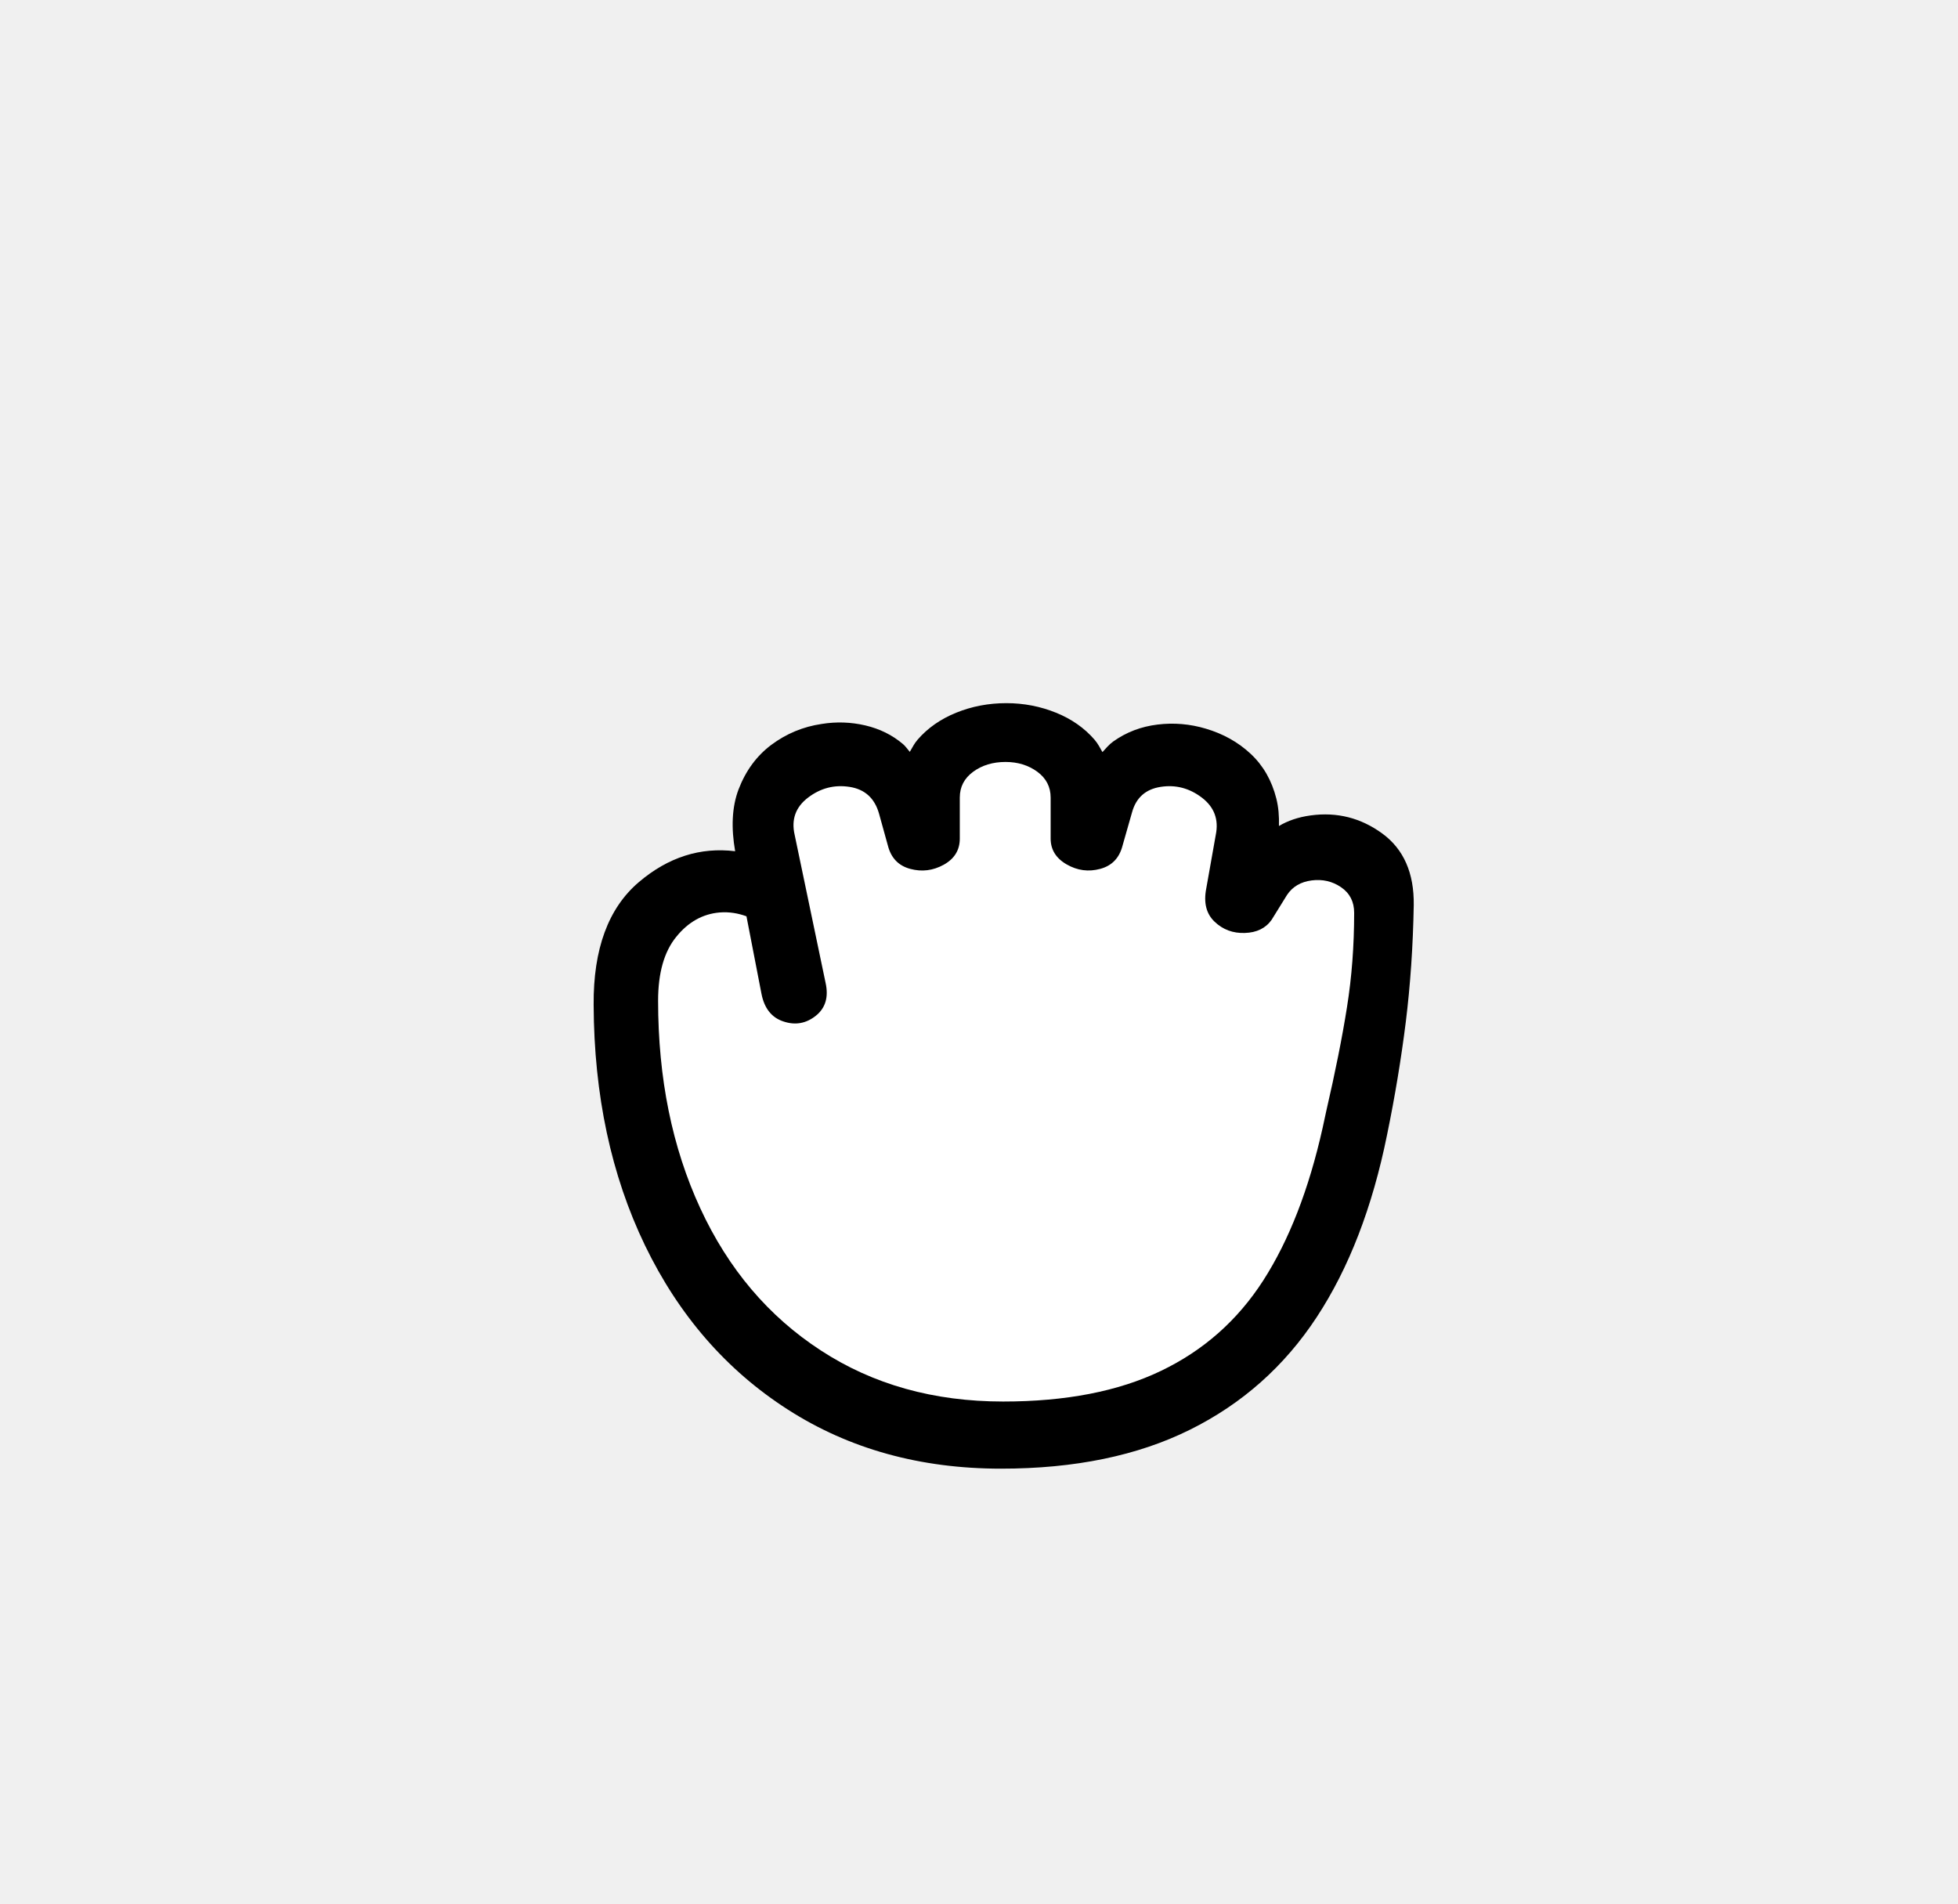
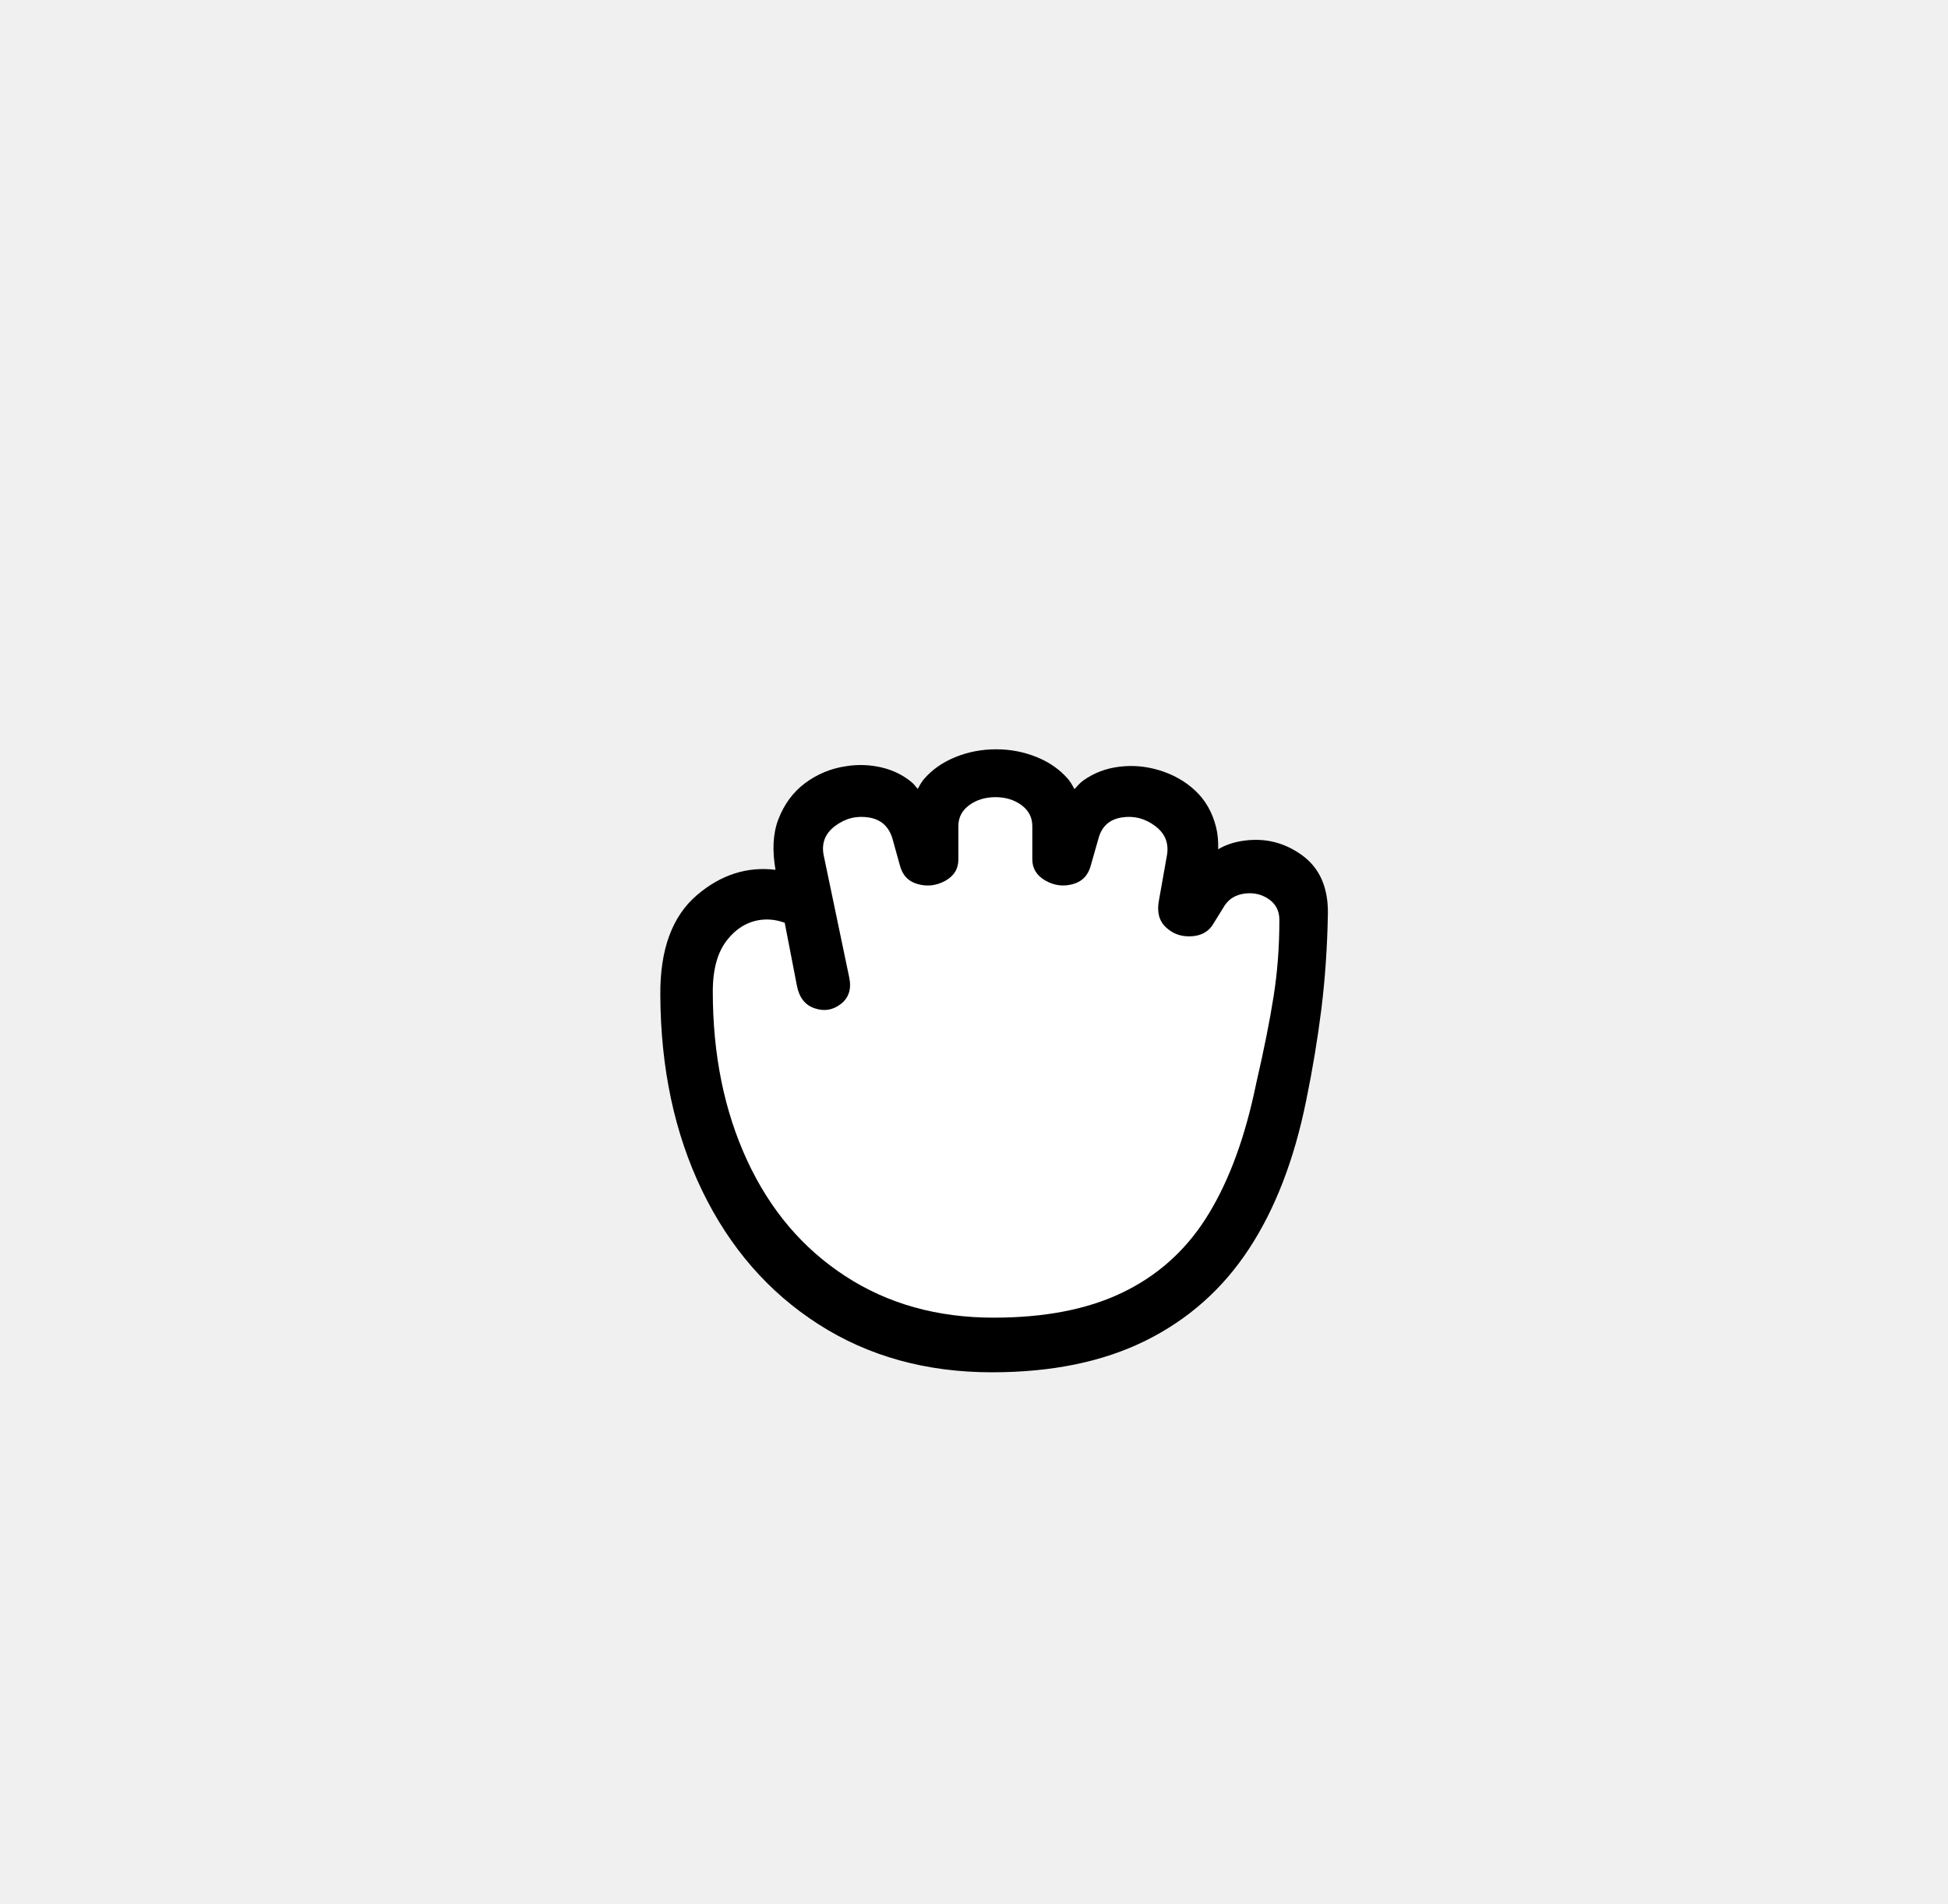
- <svg xmlns="http://www.w3.org/2000/svg" width="36" height="35" viewBox="0 0 36 35" fill="none">
-   <g transform="translate(2.042791 4.055814) scale(0.84)">
+ <svg xmlns="http://www.w3.org/2000/svg" width="44" height="43" viewBox="0 0 44 43" fill="none">
+   <g transform="translate(6.042791 8.055814) scale(0.84)">
    <g transform="translate(-257.9788 -103.1262) scale(1.331057)" clip-path="url(#clip_r2c4)">
      <path fill-rule="evenodd" clip-rule="evenodd" d="M24.501 21.86L32.884 30.261C33.937 31.317 33.19 33.119 31.699 33.119L30.475 33.119L31.691 36.007C31.904 36.513 31.907 37.073 31.7 37.582C31.492 38.092 31.098 38.49 30.59 38.703C30.334 38.81 30.066 38.864 29.792 38.864C28.961 38.864 28.216 38.369 27.894 37.603L26.616 34.565L25.784 35.303C24.703 36.259 23 35.492 23 34.048V22.481C23 21.697 23.947 21.305 24.501 21.86Z" fill="white" style="fill:white;fill-opacity:1;" />
      <path fill-rule="evenodd" clip-rule="evenodd" d="M24 23.129C24 22.998 24.159 22.932 24.25 23.025L32.158 30.95C32.59 31.382 32.283 32.119 31.674 32.119L28.97 32.118L30.769 36.394C30.996 36.934 30.742 37.555 30.203 37.781C29.662 38.008 29.042 37.755 28.816 37.216L26.998 32.892L25.139 34.539C24.723 34.907 24.081 34.651 24.006 34.127L24 34.026V23.129Z" fill="black" style="fill:black;fill-opacity:1;" />
      <g>
        <path d="M81.046 15.544C81.819 15.64 82.586 15.89 83.304 16.304C86.174 17.961 87.157 21.63 85.5 24.5C83.843 21.63 80.174 20.647 77.304 22.304C76.587 22.718 75.989 23.256 75.519 23.877C75.744 20.221 77.933 17.095 81.046 15.544Z" fill="url(#paint0_linear_1_317)" />
        <path d="M75.519 23.877C75.989 23.256 76.588 22.718 77.304 22.304C80.174 20.647 83.843 21.63 85.5 24.5C82.186 24.5 79.5 27.186 79.5 30.5C79.5 31.328 79.668 32.116 79.971 32.834C77.276 31.042 75.5 27.978 75.5 24.5C75.5 24.291 75.506 24.083 75.519 23.877Z" fill="url(#paint1_linear_1_317)" />
        <path d="M79.971 32.834C79.668 32.116 79.5 31.328 79.5 30.5C79.5 27.186 82.186 24.5 85.5 24.5C83.843 27.37 84.826 31.039 87.696 32.696C88.414 33.11 89.181 33.36 89.954 33.456C88.613 34.124 87.1 34.5 85.5 34.5C83.456 34.5 81.555 33.886 79.971 32.834Z" fill="url(#paint2_linear_1_317)" />
        <path d="M89.954 33.456C89.181 33.36 88.414 33.11 87.696 32.696C84.826 31.039 83.843 27.37 85.5 24.5C87.157 27.37 90.826 28.353 93.696 26.696C94.413 26.282 95.011 25.744 95.481 25.123C95.256 28.779 93.067 31.905 89.954 33.456Z" fill="url(#paint3_linear_1_317)" />
        <path d="M95.481 25.123C95.011 25.744 94.412 26.282 93.696 26.696C90.826 28.353 87.157 27.37 85.5 24.5C88.814 24.5 91.5 21.814 91.5 18.5C91.5 17.672 91.332 16.884 91.029 16.166C93.724 17.958 95.5 21.021 95.5 24.5C95.5 24.709 95.494 24.917 95.481 25.123Z" fill="url(#paint4_linear_1_317)" />
        <path d="M91.029 16.166C91.332 16.884 91.5 17.672 91.5 18.5C91.5 21.814 88.814 24.5 85.5 24.5C87.157 21.63 86.174 17.961 83.304 16.304C82.586 15.89 81.819 15.64 81.046 15.544C82.387 14.876 83.9 14.5 85.5 14.5C87.544 14.5 89.445 15.114 91.029 16.166Z" fill="url(#paint5_linear_1_317)" />
      </g>
      <path fill-rule="evenodd" clip-rule="evenodd" d="M150.315 15.505C150.315 16.249 149.759 16.889 149.023 16.994C148.431 17.079 147.984 17.596 147.984 18.196V28.426C147.984 29.027 148.43 29.544 149.021 29.629C149.756 29.733 150.312 30.374 150.312 31.118C150.309 31.561 150.118 31.974 149.787 32.257C149.458 32.54 149.021 32.668 148.59 32.604C147.807 32.492 147.078 32.161 146.481 31.659C145.883 32.161 145.154 32.492 144.367 32.605C143.94 32.668 143.504 32.541 143.173 32.257C142.842 31.97 142.653 31.558 142.65 31.125C142.65 30.374 143.206 29.733 143.942 29.628C144.536 29.543 144.984 29.026 144.984 28.426V18.196C144.984 17.596 144.537 17.079 143.944 16.994C143.209 16.889 142.654 16.249 142.654 15.505C142.655 15.065 142.846 14.651 143.177 14.366C143.447 14.133 143.796 14.002 144.158 14.002H144.239L144.39 14.021C145.164 14.132 145.889 14.462 146.484 14.964C147.083 14.462 147.812 14.13 148.598 14.018C149.013 13.951 149.455 14.077 149.792 14.366C150.123 14.653 150.312 15.065 150.315 15.498V15.502V15.505Z" fill="white" style="fill:white;fill-opacity:1;" />
      <path fill-rule="evenodd" clip-rule="evenodd" d="M144.087 16.003C145.169 16.158 145.985 17.101 145.985 18.195V28.425C145.985 29.519 145.167 30.462 144.083 30.617C143.836 30.652 143.65 30.867 143.65 31.117C143.651 31.263 143.714 31.401 143.824 31.497C143.935 31.591 144.08 31.635 144.226 31.614C145.148 31.482 145.978 30.943 146.481 30.16C146.985 30.943 147.814 31.482 148.737 31.614C148.879 31.635 149.027 31.591 149.137 31.496C149.248 31.401 149.311 31.263 149.312 31.117C149.312 30.867 149.126 30.652 148.879 30.617C147.799 30.462 146.985 29.52 146.985 28.425V18.195C146.985 17.101 147.801 16.158 148.883 16.003C149.13 15.968 149.316 15.753 149.316 15.503C149.315 15.358 149.251 15.219 149.141 15.123C149.03 15.029 148.885 14.983 148.74 15.006C147.818 15.139 146.988 15.677 146.484 16.46C145.98 15.677 145.151 15.139 144.229 15.006C144.206 15.003 144.182 15.001 144.158 15.001C144.038 15.001 143.921 15.044 143.829 15.123C143.718 15.219 143.655 15.357 143.654 15.504C143.654 15.753 143.84 15.968 144.087 16.003Z" fill="black" style="fill:black;fill-opacity:1;" />
      <path fill-rule="evenodd" clip-rule="evenodd" d="M207.5 17C208.328 17 209 17.672 209 18.5V23H213.5C214.279 23 214.92 23.595 214.993 24.356L215 24.5C215 25.328 214.328 26 213.5 26H209V30.5C209 31.279 208.405 31.92 207.644 31.993L207.5 32C206.672 32 206 31.328 206 30.5V26H201.5C200.721 26 200.08 25.405 200.007 24.644L200 24.5C200 23.672 200.672 23 201.5 23H206V18.5C206 17.721 206.595 17.08 207.356 17.007L207.5 17Z" fill="white" style="fill:white;fill-opacity:1;" />
      <path fill-rule="evenodd" clip-rule="evenodd" d="M207.5 18C207.776 18 208 18.224 208 18.5V24H213.5C213.745 24 213.95 24.177 213.992 24.41L214 24.5C214 24.776 213.776 25 213.5 25H208V30.5C208 30.745 207.823 30.95 207.59 30.992L207.5 31C207.224 31 207 30.776 207 30.5V25H201.5C201.255 25 201.05 24.823 201.008 24.59L201 24.5C201 24.224 201.224 24 201.5 24H207V18.5C207 18.255 207.177 18.05 207.41 18.008L207.5 18Z" fill="#232020" style="fill:#232020;fill:color(display-p3 0.137 0.126 0.126);fill-opacity:1;" />
      <g clip-path="url(#clip0_1_317)">
        <path fill-rule="evenodd" clip-rule="evenodd" d="M268.501 21.86L276.884 30.261C277.937 31.317 277.19 33.119 275.699 33.119L272.252 33.118L269.784 35.303C268.703 36.259 267 35.492 267 34.048V22.481C267 21.697 267.947 21.305 268.501 21.86Z" fill="white" style="fill:white;fill-opacity:1;" />
        <path fill-rule="evenodd" clip-rule="evenodd" d="M268 23.129V34.026C268 34.616 268.697 34.93 269.139 34.539L271.874 32.118L275.674 32.119C276.284 32.119 276.59 31.382 276.159 30.95L268.251 23.025C268.159 22.932 268 22.998 268 23.129Z" fill="black" style="fill:black;fill-opacity:1;" />
        <path fill-rule="evenodd" clip-rule="evenodd" d="M281.889 50.119H274.11C272.945 50.119 272 49.174 272 48.008V37.23C272 36.064 272.945 35.119 274.11 35.119H281.889C283.055 35.119 284 36.064 284 37.23V48.008C284 49.174 283.055 50.119 281.889 50.119Z" fill="white" style="fill:white;fill-opacity:1;" />
        <path fill-rule="evenodd" clip-rule="evenodd" d="M281.75 49.119H274.25C273.56 49.119 273 48.559 273 47.869V37.369C273 36.679 273.56 36.119 274.25 36.119H281.75C282.44 36.119 283 36.679 283 37.369V47.869C283 48.559 282.44 49.119 281.75 49.119Z" fill="black" style="fill:black;fill-opacity:1;" />
        <path fill-rule="evenodd" clip-rule="evenodd" d="M280.5 39.119H275.5C275.224 39.119 275 38.895 275 38.619C275 38.343 275.224 38.119 275.5 38.119H280.5C280.776 38.119 281 38.343 281 38.619C281 38.895 280.776 39.119 280.5 39.119Z" fill="white" style="fill:white;fill-opacity:1;" />
        <path fill-rule="evenodd" clip-rule="evenodd" d="M280.5 47.119H275.5C275.224 47.119 275 46.895 275 46.619C275 46.343 275.224 46.119 275.5 46.119H280.5C280.776 46.119 281 46.343 281 46.619C281 46.895 280.776 47.119 280.5 47.119Z" fill="white" style="fill:white;fill-opacity:1;" />
        <path fill-rule="evenodd" clip-rule="evenodd" d="M281.061 44.119H274.938C274.42 44.119 274 43.699 274 43.18V42.058C274 41.539 274.42 41.119 274.938 41.119H281.061C281.579 41.119 282 41.539 282 42.058V43.18C282 43.699 281.579 44.119 281.061 44.119Z" fill="white" style="fill:white;fill-opacity:1;" />
        <path fill-rule="evenodd" clip-rule="evenodd" d="M278.5 43.119H275.5C275.224 43.119 275 42.895 275 42.619C275 42.343 275.224 42.119 275.5 42.119H278.5C278.776 42.119 279 42.343 279 42.619C279 42.895 278.776 43.119 278.5 43.119Z" fill="black" style="fill:black;fill-opacity:1;" />
      </g>
      <path fill-rule="evenodd" clip-rule="evenodd" d="M32 91C32 94.866 28.866 98 25 98C21.134 98 18 94.866 18 91C18 87.134 21.134 84 25 84C28.866 84 32 87.134 32 91Z" fill="black" style="fill:black;fill-opacity:1;" />
      <path fill-rule="evenodd" clip-rule="evenodd" d="M30.253 91C30.253 93.901 27.901 96.253 25 96.253C22.098 96.253 19.747 93.901 19.747 91C19.747 88.099 22.098 85.747 25 85.747C27.901 85.747 30.253 88.099 30.253 91Z" fill="white" style="fill:white;fill-opacity:1;" />
      <path fill-rule="evenodd" clip-rule="evenodd" d="M21.5 91C21.5 90.448 21.948 90 22.5 90H27.5C28.052 90 28.5 90.448 28.5 91C28.5 91.552 28.052 92 27.5 92H22.5C21.948 92 21.5 91.552 21.5 91ZM34.931 100.932C35.322 100.542 35.322 99.908 34.931 99.518L30.189 94.776L28.776 96.19L33.517 100.932C33.907 101.322 34.541 101.322 34.931 100.932Z" fill="black" style="fill:black;fill-opacity:1;" />
      <path fill-rule="evenodd" clip-rule="evenodd" d="M93 91C93 94.866 89.866 98 86 98C82.134 98 79 94.866 79 91C79 87.134 82.134 84 86 84C89.866 84 93 87.134 93 91Z" fill="black" style="fill:black;fill-opacity:1;" />
      <path fill-rule="evenodd" clip-rule="evenodd" d="M91.253 91C91.253 93.901 88.901 96.253 86 96.253C83.098 96.253 80.747 93.901 80.747 91C80.747 88.099 83.098 85.747 86 85.747C88.901 85.747 91.253 88.099 91.253 91Z" fill="white" style="fill:white;fill-opacity:1;" />
      <path fill-rule="evenodd" clip-rule="evenodd" d="M86 94.5C85.448 94.5 85 94.052 85 93.5V88.5C85 87.948 85.448 87.5 86 87.5C86.552 87.5 87 87.948 87 88.5V93.5C87 94.052 86.552 94.5 86 94.5Z" fill="black" style="fill:black;fill-opacity:1;" />
      <path fill-rule="evenodd" clip-rule="evenodd" d="M82.5 91C82.5 90.448 82.948 90 83.5 90H88.5C89.052 90 89.5 90.448 89.5 91C89.5 91.552 89.052 92 88.5 92H83.5C82.948 92 82.5 91.552 82.5 91Z" fill="black" style="fill:black;fill-opacity:1;" />
      <path fill-rule="evenodd" clip-rule="evenodd" d="M95.931 100.932C96.322 100.542 96.322 99.908 95.931 99.518L91.189 94.776L89.775 96.19L94.517 100.932C94.907 101.322 95.541 101.322 95.931 100.932Z" fill="black" style="fill:black;fill-opacity:1;" />
      <path fill-rule="evenodd" clip-rule="evenodd" d="M149.301 105.942C150.359 105.942 151.279 105.722 152.059 105.281C152.841 104.84 153.445 104.195 153.87 103.343C154.296 102.491 154.509 101.449 154.509 100.214V98.564C154.509 97.797 154.389 97.208 154.149 96.794C153.909 96.381 153.563 96.174 153.114 96.174V97.268C153.114 97.42 153.063 97.542 152.963 97.633C152.862 97.724 152.749 97.769 152.621 97.769C152.487 97.769 152.37 97.724 152.27 97.633C152.169 97.542 152.119 97.42 152.119 97.268V95.909C152.119 95.636 152.049 95.424 151.91 95.275C151.769 95.126 151.572 95.052 151.316 95.052C151.116 95.052 150.918 95.095 150.724 95.18V96.913C150.724 97.071 150.673 97.195 150.573 97.287C150.472 97.378 150.359 97.423 150.231 97.423C150.097 97.423 149.98 97.378 149.88 97.287C149.779 97.195 149.729 97.071 149.729 96.913V94.906C149.729 94.639 149.658 94.427 149.515 94.272C149.372 94.117 149.179 94.039 148.936 94.039C148.729 94.039 148.528 94.085 148.334 94.176V96.566C148.334 96.706 148.287 96.825 148.192 96.922C148.098 97.019 147.978 97.068 147.832 97.068C147.692 97.068 147.575 97.019 147.481 96.922C147.387 96.825 147.339 96.706 147.339 96.566V89.981C147.339 89.756 147.277 89.575 147.152 89.438C147.028 89.301 146.859 89.233 146.646 89.233C146.433 89.233 146.262 89.301 146.131 89.438C146 89.575 145.935 89.756 145.935 89.981V99.257C145.935 99.452 145.877 99.611 145.762 99.736C145.646 99.86 145.5 99.922 145.324 99.922C145.165 99.922 145.024 99.883 144.9 99.804C144.775 99.725 144.67 99.579 144.585 99.366L143.363 96.575C143.211 96.21 142.982 96.028 142.679 96.028C142.484 96.028 142.326 96.09 142.204 96.215C142.082 96.339 142.022 96.49 142.022 96.666C142.022 96.812 142.049 96.958 142.104 97.104L143.737 101.701C144.271 103.191 145.014 104.269 145.962 104.939C146.911 105.608 148.024 105.942 149.301 105.942ZM149.265 107C147.707 107 146.383 106.583 145.292 105.751C144.2 104.918 143.366 103.68 142.788 102.038L141.155 97.432C141.106 97.287 141.069 97.135 141.041 96.976C141.014 96.818 141 96.675 141 96.548C141 96.073 141.158 95.706 141.475 95.444C141.79 95.183 142.162 95.052 142.587 95.052C142.898 95.052 143.177 95.142 143.427 95.321C143.676 95.5 143.876 95.77 144.029 96.128L144.749 97.907C144.767 97.949 144.795 97.97 144.831 97.97C144.88 97.97 144.904 97.943 144.904 97.889V90.044C144.904 89.491 145.068 89.052 145.397 88.726C145.725 88.401 146.141 88.238 146.646 88.238C147.145 88.238 147.557 88.401 147.882 88.726C148.207 89.052 148.37 89.491 148.37 90.044V93.155C148.607 93.088 148.838 93.054 149.064 93.054C149.453 93.054 149.784 93.156 150.058 93.36C150.331 93.564 150.523 93.842 150.633 94.195C150.912 94.098 151.186 94.049 151.454 94.049C151.83 94.049 152.148 94.144 152.406 94.336C152.665 94.527 152.843 94.787 152.94 95.116C153.766 95.122 154.407 95.414 154.86 95.991C155.313 96.569 155.54 97.381 155.54 98.426V100.333C155.54 101.743 155.275 102.946 154.746 103.94C154.217 104.935 153.481 105.692 152.539 106.216C151.596 106.739 150.505 107 149.265 107Z" fill="black" style="fill:black;fill-opacity:1;" />
      <path fill-rule="evenodd" clip-rule="evenodd" d="M149.301 105.942C150.359 105.942 151.279 105.722 152.059 105.281C152.841 104.84 153.445 104.195 153.87 103.343C154.296 102.491 154.509 101.449 154.509 100.214V98.564C154.509 97.797 154.389 97.208 154.149 96.794C153.909 96.381 153.563 96.174 153.114 96.174V97.268C153.114 97.42 153.063 97.542 152.963 97.633C152.862 97.724 152.749 97.769 152.621 97.769C152.487 97.769 152.37 97.724 152.27 97.633C152.169 97.542 152.119 97.42 152.119 97.268V95.909C152.119 95.636 152.049 95.424 151.91 95.275C151.769 95.126 151.572 95.052 151.316 95.052C151.116 95.052 150.918 95.095 150.724 95.18V96.913C150.724 97.071 150.673 97.195 150.573 97.287C150.472 97.378 150.359 97.423 150.231 97.423C150.097 97.423 149.98 97.378 149.88 97.287C149.779 97.195 149.729 97.071 149.729 96.913V94.906C149.729 94.639 149.658 94.427 149.515 94.272C149.372 94.117 149.179 94.039 148.936 94.039C148.729 94.039 148.528 94.085 148.334 94.176V96.566C148.334 96.706 148.287 96.825 148.192 96.922C148.098 97.019 147.978 97.068 147.832 97.068C147.692 97.068 147.575 97.019 147.481 96.922C147.387 96.825 147.339 96.706 147.339 96.566V89.981C147.339 89.756 147.277 89.575 147.152 89.438C147.028 89.301 146.859 89.233 146.646 89.233C146.433 89.233 146.262 89.301 146.131 89.438C146 89.575 145.935 89.756 145.935 89.981V99.257C145.935 99.452 145.877 99.611 145.762 99.736C145.646 99.86 145.5 99.922 145.324 99.922C145.165 99.922 145.024 99.883 144.9 99.804C144.775 99.725 144.67 99.579 144.585 99.366L143.363 96.575C143.211 96.21 142.982 96.028 142.679 96.028C142.484 96.028 142.326 96.09 142.204 96.215C142.082 96.339 142.022 96.49 142.022 96.666C142.022 96.812 142.049 96.958 142.104 97.104L143.737 101.701C144.271 103.191 145.014 104.269 145.962 104.939C146.911 105.608 148.024 105.942 149.301 105.942Z" fill="white" style="fill:white;fill-opacity:1;" />
      <path fill-rule="evenodd" clip-rule="evenodd" d="M214.719 87.556C214.367 87.299 213.975 87.199 213.542 87.258C213.334 87.286 213.162 87.347 213.019 87.432C213.024 87.273 213.012 87.122 212.976 86.98C212.901 86.683 212.761 86.439 212.556 86.247C212.351 86.055 212.105 85.917 211.818 85.832C211.558 85.754 211.293 85.731 211.023 85.764C210.752 85.797 210.51 85.889 210.295 86.042C210.225 86.092 210.173 86.156 210.117 86.217C210.078 86.148 210.042 86.077 209.987 86.013C209.821 85.821 209.61 85.673 209.353 85.569C209.096 85.465 208.823 85.412 208.537 85.412C208.244 85.412 207.968 85.465 207.712 85.569C207.455 85.673 207.243 85.821 207.077 86.013C207.023 86.075 206.989 86.145 206.949 86.213C206.912 86.171 206.881 86.123 206.838 86.086C206.662 85.936 206.455 85.834 206.217 85.778C205.98 85.723 205.741 85.715 205.5 85.754C205.194 85.799 204.919 85.914 204.674 86.096C204.43 86.278 204.25 86.524 204.132 86.833C204.023 87.122 204.01 87.464 204.077 87.847C203.507 87.777 202.977 87.943 202.492 88.356C201.991 88.783 201.743 89.455 201.75 90.373C201.756 91.857 202.038 93.175 202.594 94.328C203.151 95.48 203.934 96.381 204.943 97.028C205.952 97.676 207.121 98 208.449 98C209.66 98 210.695 97.787 211.555 97.36C212.414 96.934 213.11 96.317 213.64 95.509C214.17 94.703 214.556 93.703 214.797 92.511C214.927 91.881 215.029 91.261 215.105 90.656C215.18 90.05 215.224 89.41 215.236 88.732C215.243 88.205 215.07 87.813 214.719 87.556Z" fill="black" style="fill:black;fill-opacity:1;" />
      <path fill-rule="evenodd" clip-rule="evenodd" d="M204.263 88.917L204.509 90.187C204.555 90.428 204.675 90.582 204.87 90.646C205.066 90.712 205.243 90.68 205.403 90.553C205.562 90.426 205.616 90.246 205.564 90.011L205.056 87.58C204.997 87.326 205.071 87.121 205.276 86.965C205.481 86.809 205.708 86.75 205.959 86.789C206.21 86.828 206.371 86.975 206.443 87.229L206.589 87.756C206.641 87.958 206.763 88.085 206.955 88.137C207.148 88.189 207.331 88.166 207.507 88.069C207.683 87.971 207.771 87.828 207.771 87.639V86.965C207.771 86.789 207.844 86.648 207.991 86.54C208.137 86.433 208.315 86.379 208.523 86.379C208.725 86.379 208.899 86.433 209.046 86.54C209.192 86.648 209.265 86.789 209.265 86.965V87.639C209.265 87.821 209.353 87.963 209.529 88.064C209.705 88.165 209.888 88.189 210.081 88.137C210.273 88.085 210.395 87.958 210.447 87.756L210.603 87.209C210.669 86.968 210.825 86.828 211.072 86.789C211.319 86.75 211.546 86.809 211.751 86.965C211.956 87.121 212.032 87.326 211.98 87.58L211.824 88.459C211.778 88.693 211.824 88.876 211.961 89.006C212.097 89.136 212.263 89.198 212.459 89.191C212.654 89.185 212.801 89.113 212.898 88.976L213.152 88.566C213.243 88.429 213.379 88.35 213.557 88.327C213.736 88.304 213.897 88.341 214.041 88.439C214.184 88.537 214.256 88.677 214.256 88.859C214.256 89.4 214.217 89.918 214.138 90.412C214.06 90.907 213.946 91.476 213.797 92.121L213.738 92.394C213.511 93.41 213.184 94.247 212.762 94.904C212.339 95.562 211.777 96.058 211.077 96.393C210.377 96.729 209.512 96.896 208.484 96.896C207.344 96.896 206.345 96.617 205.486 96.056C204.626 95.497 203.965 94.717 203.503 93.717C203.041 92.718 202.81 91.581 202.81 90.304C202.81 89.849 202.909 89.499 203.108 89.255C203.306 89.01 203.544 88.878 203.821 88.854C203.984 88.841 204.128 88.868 204.263 88.917Z" fill="white" style="fill:white;fill-opacity:1;" />
      <path fill-rule="evenodd" clip-rule="evenodd" d="M269.591 97.419C268.658 97.419 267.804 97.251 267.053 96.92C266.296 96.586 265.615 96.07 265.03 95.388C264.46 94.723 263.956 93.872 263.531 92.86L261.619 88.155C261.478 87.814 261.462 87.487 261.572 87.187C261.692 86.864 261.93 86.635 262.262 86.524C262.382 86.481 262.516 86.456 262.649 86.456C262.813 86.456 262.972 86.493 263.123 86.566C263.373 86.688 263.58 86.905 263.739 87.212L265.326 90.071C265.43 90.251 265.508 90.317 265.536 90.337C265.579 90.366 265.621 90.378 265.677 90.378C265.744 90.378 265.785 90.359 265.831 90.307C265.85 90.285 265.878 90.19 265.843 89.984L264.741 82.947C264.665 82.506 264.799 82.199 264.926 82.021C265.107 81.766 265.366 81.603 265.674 81.549C265.752 81.539 265.806 81.535 265.86 81.535C266.11 81.535 266.343 81.609 266.551 81.753C266.811 81.933 266.982 82.207 267.044 82.546L268.132 87.678L268.192 81.649C268.192 81.308 268.305 81.006 268.521 80.778C268.743 80.542 269.041 80.417 269.38 80.417C269.722 80.417 270.024 80.538 270.253 80.768C270.483 80.997 270.604 81.303 270.604 81.652L270.569 87.702L271.516 82.456C271.564 82.13 271.727 81.849 271.984 81.658C272.191 81.504 272.422 81.426 272.671 81.426C272.737 81.426 272.804 81.432 272.872 81.443C273.196 81.493 273.473 81.656 273.663 81.912C273.799 82.094 273.945 82.407 273.865 82.861L272.999 88.177L274.22 84.71C274.32 84.395 274.493 84.149 274.73 83.992C274.925 83.862 275.141 83.796 275.372 83.796C275.428 83.796 275.484 83.8 275.541 83.808C275.871 83.865 276.128 84.029 276.302 84.286C276.47 84.536 276.53 84.834 276.481 85.17L275.342 91.745C275.022 93.593 274.407 95.008 273.514 95.951C272.593 96.925 271.273 97.419 269.591 97.419Z" fill="white" style="fill:white;fill-opacity:1;" />
      <path fill-rule="evenodd" clip-rule="evenodd" d="M274.852 91.66L275.989 85.097C276.02 84.886 275.987 84.708 275.889 84.564C275.792 84.419 275.653 84.331 275.473 84.3C275.301 84.276 275.145 84.312 275.005 84.405C274.864 84.499 274.758 84.655 274.688 84.874L273.493 88.273C273.438 88.422 273.362 88.527 273.264 88.589C273.167 88.652 273.051 88.672 272.919 88.648C272.794 88.625 272.69 88.56 272.608 88.455C272.526 88.349 272.493 88.23 272.508 88.097L273.376 82.776C273.415 82.55 273.378 82.36 273.264 82.208C273.151 82.056 272.993 81.964 272.79 81.933C272.602 81.901 272.432 81.942 272.28 82.056C272.128 82.169 272.036 82.331 272.005 82.542L271.067 87.851C271.044 87.984 270.983 88.087 270.885 88.161C270.788 88.236 270.669 88.261 270.528 88.238C270.372 88.214 270.257 88.155 270.182 88.062C270.108 87.968 270.071 87.847 270.071 87.698L270.106 81.651C270.106 81.433 270.038 81.255 269.901 81.118C269.764 80.982 269.59 80.913 269.38 80.913C269.176 80.913 269.01 80.982 268.882 81.118C268.753 81.255 268.688 81.433 268.688 81.651L268.653 87.745C268.653 87.886 268.604 88.003 268.507 88.097C268.409 88.191 268.294 88.238 268.161 88.238C268.028 88.238 267.917 88.196 267.827 88.114C267.737 88.032 267.676 87.921 267.645 87.78L266.555 82.636C266.516 82.425 266.421 82.267 266.268 82.161C266.116 82.056 265.946 82.015 265.758 82.038C265.579 82.069 265.436 82.159 265.331 82.308C265.225 82.456 265.192 82.644 265.231 82.87L266.333 89.902C266.387 90.23 266.344 90.474 266.204 90.634C266.063 90.795 265.887 90.875 265.676 90.875C265.52 90.875 265.38 90.832 265.255 90.746C265.13 90.66 265.008 90.515 264.891 90.312L263.298 87.441C263.188 87.23 263.057 87.087 262.905 87.013C262.753 86.939 262.59 86.933 262.419 86.995C262.231 87.058 262.104 87.179 262.038 87.359C261.971 87.538 261.985 87.741 262.079 87.968L263.989 92.668C264.395 93.636 264.868 94.435 265.407 95.064C265.946 95.693 266.561 96.16 267.253 96.464C267.944 96.769 268.723 96.921 269.59 96.921C271.137 96.921 272.325 96.484 273.153 95.609C273.981 94.734 274.548 93.418 274.852 91.66ZM263.028 93.007L261.165 88.414C261.032 88.085 260.979 87.773 261.007 87.476C261.034 87.179 261.128 86.921 261.288 86.702C261.448 86.484 261.649 86.312 261.891 86.187C262.133 86.069 262.397 86.015 262.682 86.023C262.967 86.03 263.243 86.112 263.508 86.269C263.774 86.425 263.997 86.663 264.176 86.984L265.102 88.754C265.126 88.8 265.157 88.82 265.196 88.812C265.235 88.804 265.251 88.773 265.243 88.718L264.247 83.046C264.176 82.679 264.192 82.351 264.294 82.062C264.395 81.773 264.559 81.538 264.786 81.359C265.012 81.179 265.274 81.066 265.571 81.019C265.868 80.972 266.153 81.001 266.426 81.107C266.7 81.212 266.934 81.386 267.13 81.628C267.325 81.87 267.462 82.171 267.54 82.53L267.68 83.292V81.651C267.68 81.136 267.841 80.714 268.161 80.386C268.481 80.058 268.887 79.894 269.38 79.894C269.895 79.894 270.311 80.062 270.628 80.398C270.944 80.734 271.102 81.167 271.102 81.698L271.079 82.202C271.188 81.734 271.417 81.384 271.764 81.153C272.112 80.923 272.501 80.843 272.93 80.913C273.227 80.96 273.491 81.073 273.721 81.253C273.952 81.433 274.124 81.665 274.237 81.95C274.35 82.235 274.383 82.562 274.337 82.929L274.237 83.856C274.218 83.768 274.325 83.652 274.559 83.509C274.911 83.294 275.298 83.222 275.719 83.292C275.993 83.347 276.233 83.458 276.44 83.626C276.647 83.794 276.799 84.019 276.897 84.3C276.995 84.581 277.012 84.901 276.95 85.261L275.895 91.765C275.567 93.789 274.883 95.334 273.844 96.4C272.805 97.466 271.376 98 269.555 98C268.016 98 266.716 97.58 265.653 96.74C264.59 95.9 263.715 94.656 263.028 93.007Z" fill="black" style="fill:black;fill-opacity:1;" />
      <path fill-rule="evenodd" clip-rule="evenodd" d="M329.076 82.509C329.586 81.999 330.413 81.999 330.923 82.509L338.49 90.076C339 90.586 339 91.413 338.49 91.923L330.923 99.49C330.413 100 329.586 100 329.076 99.49L321.509 91.923C320.999 91.413 320.999 90.586 321.509 90.076L329.076 82.509Z" fill="white" style="fill:white;fill-opacity:1;" />
      <path fill-rule="evenodd" clip-rule="evenodd" d="M326 93.844C326 94.27 325.484 94.484 325.182 94.182L322.406 91.406C322.182 91.182 322.182 90.818 322.406 90.593L325.182 87.817C325.484 87.515 326 87.729 326 88.155L326.001 90H329V87L327.156 87C326.758 87 326.545 86.551 326.764 86.245L326.818 86.182L329.594 83.406C329.818 83.182 330.182 83.182 330.407 83.406L333.183 86.182C333.485 86.484 333.271 87 332.845 87L331 87V90H334V88.156C334 87.758 334.449 87.545 334.754 87.764L334.817 87.818L337.594 90.594C337.818 90.818 337.818 91.182 337.594 91.407L334.817 94.183C334.516 94.485 334 94.271 334 93.845V92H331V94.999L332.844 95C333.242 95 333.455 95.449 333.236 95.755L333.182 95.818L330.406 98.594C330.182 98.818 329.818 98.818 329.593 98.594L326.817 95.818C326.515 95.516 326.729 95 327.155 95L329 94.999V92H326.001L326 93.844Z" fill="black" style="fill:black;fill-opacity:1;" />
      <path fill-rule="evenodd" clip-rule="evenodd" d="M24 162C22.897 162 22 161.103 22 160V150C22 148.897 22.897 148 24 148C25.103 148 26 148.897 26 150V160C26 161.103 25.103 162 24 162ZM18.644 158.785C18.432 158.785 18.218 158.734 18.027 158.639L13.265 156.256C12.794 156.021 12.501 155.548 12.5 155.021C12.5 154.493 12.793 154.019 13.264 153.784L18.026 151.401C18.217 151.305 18.431 151.254 18.644 151.254C19.407 151.254 20.027 151.875 20.027 152.638V157.402C20.027 157.781 19.877 158.135 19.604 158.397C19.345 158.647 19.003 158.785 18.644 158.785Z" fill="white" style="fill:white;fill-opacity:1;" />
      <path fill-rule="evenodd" clip-rule="evenodd" d="M24 161C23.448 161 23 160.552 23 160V150C23 149.448 23.448 149 24 149C24.552 149 25 149.448 25 150V160C25 160.552 24.552 161 24 161ZM13.712 155.362L18.473 157.744C18.727 157.871 19.027 157.686 19.027 157.402V152.638C19.027 152.353 18.727 152.168 18.473 152.295L13.712 154.678C13.43 154.819 13.43 155.221 13.712 155.362Z" fill="black" style="fill:black;fill-opacity:1;" />
      <path fill-rule="evenodd" clip-rule="evenodd" d="M92 155C92 156.103 91.103 157 90 157H80C78.897 157 78 156.103 78 155C78 153.897 78.897 153 80 153H90C91.103 153 92 153.897 92 155ZM88.785 160.356C88.785 160.568 88.734 160.782 88.639 160.973L86.256 165.735C86.021 166.206 85.548 166.499 85.021 166.5C84.493 166.5 84.019 166.207 83.784 165.736L81.401 160.974C81.305 160.783 81.254 160.569 81.254 160.356C81.254 159.593 81.875 158.973 82.638 158.973H87.402C87.781 158.973 88.135 159.123 88.397 159.396C88.647 159.655 88.785 159.997 88.785 160.356Z" fill="white" style="fill:white;fill-opacity:1;" />
      <path fill-rule="evenodd" clip-rule="evenodd" d="M91 155C91 155.552 90.552 156 90 156H80C79.448 156 79 155.552 79 155C79 154.448 79.448 154 80 154H90C90.552 154 91 154.448 91 155ZM85.362 165.288L87.744 160.527C87.871 160.273 87.686 159.973 87.402 159.973H82.638C82.353 159.973 82.168 160.273 82.295 160.527L84.678 165.288C84.819 165.57 85.221 165.57 85.362 165.288Z" fill="black" style="fill:black;fill-opacity:1;" />
      <path fill-rule="evenodd" clip-rule="evenodd" d="M146 148C147.103 148 148 148.897 148 150V160C148 161.103 147.103 162 146 162C144.897 162 144 161.103 144 160V150C144 148.897 144.897 148 146 148ZM151.356 151.215C151.568 151.215 151.782 151.266 151.973 151.361L156.735 153.744C157.206 153.979 157.499 154.452 157.5 154.979C157.5 155.507 157.207 155.981 156.736 156.216L151.974 158.599C151.783 158.695 151.569 158.746 151.356 158.746C150.593 158.746 149.973 158.125 149.973 157.362V152.598C149.973 152.219 150.123 151.865 150.396 151.603C150.655 151.353 150.997 151.215 151.356 151.215Z" fill="white" style="fill:white;fill-opacity:1;" />
      <path fill-rule="evenodd" clip-rule="evenodd" d="M146 149C146.552 149 147 149.448 147 150V160C147 160.552 146.552 161 146 161C145.448 161 145 160.552 145 160V150C145 149.448 145.448 149 146 149ZM156.288 154.638L151.527 152.256C151.273 152.129 150.973 152.314 150.973 152.598V157.362C150.973 157.647 151.273 157.832 151.527 157.705L156.288 155.322C156.57 155.181 156.57 154.779 156.288 154.638Z" fill="black" style="fill:black;fill-opacity:1;" />
      <path fill-rule="evenodd" clip-rule="evenodd" d="M200 155C200 153.897 200.897 153 202 153H212C213.103 153 214 153.897 214 155C214 156.103 213.103 157 212 157H202C200.897 157 200 156.103 200 155ZM203.215 149.644C203.215 149.432 203.266 149.218 203.361 149.027L205.744 144.265C205.979 143.794 206.452 143.501 206.979 143.5C207.507 143.5 207.981 143.793 208.216 144.264L210.599 149.026C210.695 149.217 210.746 149.431 210.746 149.644C210.746 150.407 210.125 151.027 209.362 151.027H204.598C204.219 151.027 203.865 150.877 203.603 150.604C203.353 150.345 203.215 150.003 203.215 149.644Z" fill="white" style="fill:white;fill-opacity:1;" />
      <path fill-rule="evenodd" clip-rule="evenodd" d="M201 155C201 154.448 201.448 154 202 154H212C212.552 154 213 154.448 213 155C213 155.552 212.552 156 212 156H202C201.448 156 201 155.552 201 155ZM206.638 144.712L204.256 149.473C204.129 149.727 204.314 150.027 204.598 150.027H209.362C209.647 150.027 209.832 149.727 209.705 149.473L207.322 144.712C207.181 144.43 206.779 144.43 206.638 144.712Z" fill="black" style="fill:black;fill-opacity:1;" />
      <path fill-rule="evenodd" clip-rule="evenodd" d="M268 162C266.9 162 266.005 161.103 266.005 160V150C266.005 148.897 266.9 148 268 148C269.1 148 269.995 148.897 269.995 150V160C269.995 161.103 269.1 162 268 162ZM273.37 158.785C272.609 158.785 271.991 158.165 271.991 157.402V152.638C271.991 151.875 272.609 151.254 273.37 151.254C273.583 151.254 273.797 151.305 273.988 151.402L278.737 153.784C279.208 154.019 279.5 154.493 279.5 155.021C279.499 155.548 279.207 156.021 278.736 156.257L273.987 158.639C273.796 158.734 273.583 158.785 273.37 158.785ZM262.63 158.785C262.418 158.785 262.205 158.734 262.014 158.639L257.263 156.256C256.793 156.021 256.501 155.548 256.5 155.021C256.5 154.493 256.792 154.019 257.262 153.784L262.013 151.401C262.204 151.305 262.417 151.254 262.63 151.254C263.391 151.254 264.009 151.875 264.009 152.638V157.402C264.009 157.781 263.86 158.135 263.587 158.397C263.329 158.647 262.988 158.785 262.63 158.785Z" fill="white" style="fill:white;fill-opacity:1;" />
      <path fill-rule="evenodd" clip-rule="evenodd" d="M268 161C267.449 161 267.002 160.552 267.002 160V150C267.002 149.448 267.449 149 268 149C268.551 149 268.998 149.448 268.998 150V160C268.998 160.552 268.551 161 268 161ZM278.291 154.677L273.541 152.295C273.287 152.168 272.988 152.353 272.988 152.637V157.401C272.988 157.686 273.287 157.872 273.541 157.745L278.291 155.361C278.572 155.22 278.572 154.818 278.291 154.677ZM257.709 155.362L262.459 157.744C262.713 157.871 263.012 157.686 263.012 157.402V152.638C263.012 152.353 262.713 152.168 262.459 152.295L257.709 154.678C257.428 154.819 257.428 155.221 257.709 155.362Z" fill="black" style="fill:black;fill-opacity:1;" />
      <path fill-rule="evenodd" clip-rule="evenodd" d="M336 155C336 156.1 335.103 156.995 334 156.995H324C322.897 156.995 322 156.1 322 155C322 153.9 322.897 153.005 324 153.005H334C335.103 153.005 336 153.9 336 155ZM332.785 149.63C332.785 150.391 332.165 151.009 331.402 151.009H326.638C325.875 151.009 325.254 150.391 325.254 149.63C325.254 149.417 325.305 149.203 325.402 149.012L327.784 144.263C328.019 143.792 328.493 143.5 329.021 143.5C329.548 143.501 330.021 143.793 330.257 144.264L332.639 149.013C332.734 149.204 332.785 149.417 332.785 149.63ZM332.785 160.37C332.785 160.582 332.734 160.795 332.639 160.986L330.256 165.737C330.021 166.207 329.548 166.499 329.021 166.5C328.493 166.5 328.019 166.208 327.784 165.738L325.401 160.987C325.305 160.796 325.254 160.583 325.254 160.37C325.254 159.609 325.875 158.99 326.638 158.99H331.402C331.781 158.99 332.135 159.14 332.397 159.413C332.647 159.671 332.785 160.012 332.785 160.37Z" fill="white" style="fill:white;fill-opacity:1;" />
      <path fill-rule="evenodd" clip-rule="evenodd" d="M335 155C335 155.551 334.552 155.998 334 155.998H324C323.448 155.998 323 155.551 323 155C323 154.449 323.448 154.002 324 154.002H334C334.552 154.002 335 154.449 335 155ZM328.677 144.709L326.295 149.459C326.168 149.713 326.353 150.012 326.637 150.012H331.402C331.687 150.012 331.871 149.713 331.744 149.459L329.361 144.709C329.22 144.428 328.818 144.428 328.677 144.709ZM329.362 165.291L331.744 160.541C331.871 160.287 331.686 159.988 331.402 159.988H326.638C326.353 159.988 326.168 160.287 326.295 160.541L328.678 165.291C328.819 165.572 329.221 165.572 329.362 165.291Z" fill="black" style="fill:black;fill-opacity:1;" />
      <path fill-rule="evenodd" clip-rule="evenodd" d="M27.36 219.466C27.93 218.896 28.856 218.896 29.426 219.465C29.585 219.624 29.707 219.822 29.778 220.037L31.724 225.876C31.9 226.404 31.765 226.977 31.371 227.371C30.977 227.765 30.405 227.9 29.876 227.724L24.036 225.778C23.822 225.707 23.625 225.584 23.465 225.426C23.196 225.157 23.045 224.799 23.038 224.418C23.03 224.019 23.182 223.643 23.465 223.36L27.36 219.466ZM16.629 212.629C17.023 212.235 17.595 212.1 18.123 212.276L23.961 214.22C24.175 214.292 24.373 214.413 24.532 214.572C25.102 215.143 25.102 216.069 24.532 216.638L20.638 220.532C20.068 221.102 19.142 221.102 18.572 220.532C18.413 220.373 18.29 220.176 18.219 219.961L16.276 214.123C16.1 213.595 16.235 213.023 16.629 212.629Z" fill="white" style="fill:white;fill-opacity:1;" />
      <path fill-rule="evenodd" clip-rule="evenodd" d="M30.193 226.776L24.352 224.829C24.027 224.721 23.93 224.309 24.172 224.067L28.067 220.173C28.308 219.93 28.721 220.028 28.83 220.352L30.775 226.193C30.895 226.553 30.552 226.895 30.193 226.776ZM17.807 213.224L23.645 215.168C23.97 215.276 24.068 215.689 23.825 215.932L19.931 219.825C19.689 220.068 19.276 219.97 19.168 219.645L17.224 213.807C17.104 213.447 17.447 213.104 17.807 213.224Z" fill="black" style="fill:black;fill-opacity:1;" />
      <path fill-rule="evenodd" clip-rule="evenodd" d="M81.64 219.466L85.535 223.36C85.818 223.643 85.97 224.019 85.962 224.418C85.955 224.799 85.804 225.157 85.535 225.426C85.375 225.584 85.178 225.707 84.964 225.778L79.124 227.724C78.595 227.9 78.023 227.765 77.629 227.371C77.235 226.977 77.1 226.404 77.276 225.876L79.222 220.037C79.293 219.822 79.415 219.624 79.574 219.465C80.144 218.896 81.07 218.896 81.64 219.466ZM92.371 212.629C92.765 213.023 92.9 213.595 92.724 214.123L90.781 219.961C90.71 220.176 90.587 220.373 90.428 220.532C89.858 221.102 88.932 221.102 88.362 220.532L84.468 216.638C83.898 216.069 83.898 215.143 84.468 214.572C84.627 214.413 84.825 214.292 85.039 214.22L90.877 212.276C91.405 212.1 91.977 212.235 92.371 212.629Z" fill="white" style="fill:white;fill-opacity:1;" />
      <path fill-rule="evenodd" clip-rule="evenodd" d="M78.808 226.782L84.651 224.835C84.976 224.727 85.073 224.314 84.831 224.072L80.935 220.176C80.693 219.933 80.28 220.031 80.171 220.356L78.225 226.199C78.105 226.559 78.448 226.902 78.808 226.782ZM91.199 213.225L85.358 215.17C85.033 215.278 84.936 215.691 85.178 215.934L89.074 219.829C89.316 220.072 89.729 219.974 89.837 219.649L91.782 213.808C91.902 213.448 91.559 213.105 91.199 213.225Z" fill="black" style="fill:black;fill-opacity:1;" />
      <path fill-rule="evenodd" clip-rule="evenodd" d="M149.763 216C149.988 216.001 150.214 216.054 150.416 216.155L155.924 218.91C156.422 219.159 156.732 219.66 156.732 220.217C156.732 220.774 156.422 221.275 155.924 221.524L150.416 224.279C150.214 224.38 149.988 224.434 149.763 224.434C148.957 224.434 148.302 223.778 148.302 222.972V217.462C148.302 217.062 148.46 216.687 148.748 216.411C149.022 216.146 149.383 216 149.763 216ZM142.84 216.001C143.646 216.001 144.302 216.656 144.302 217.463V222.972C144.302 223.778 143.647 224.434 142.84 224.434C142.615 224.434 142.39 224.38 142.187 224.279L136.682 221.524C136.184 221.275 135.874 220.774 135.874 220.217C135.874 219.66 136.184 219.159 136.682 218.91L142.187 216.155C142.389 216.054 142.615 216.001 142.84 216.001Z" fill="white" style="fill:white;fill-opacity:1;" />
      <path fill-rule="evenodd" clip-rule="evenodd" d="M155.477 219.805L149.969 217.05C149.662 216.897 149.302 217.12 149.302 217.463V222.972C149.302 223.315 149.662 223.538 149.969 223.385L155.477 220.63C155.817 220.46 155.817 219.975 155.477 219.805ZM137.129 220.63L142.634 223.385C142.941 223.538 143.302 223.315 143.302 222.972V217.463C143.302 217.12 142.941 216.897 142.634 217.05L137.129 219.805C136.789 219.975 136.789 220.46 137.129 220.63Z" fill="black" style="fill:black;fill-opacity:1;" />
      <path fill-rule="evenodd" clip-rule="evenodd" d="M211.204 223.469C211.203 223.694 211.15 223.92 211.049 224.122L208.294 229.63C208.045 230.128 207.544 230.438 206.987 230.438C206.43 230.438 205.929 230.128 205.68 229.63L202.925 224.122C202.824 223.92 202.77 223.694 202.77 223.469C202.77 222.663 203.426 222.008 204.232 222.008H209.742C210.142 222.008 210.517 222.166 210.793 222.454C211.058 222.728 211.204 223.089 211.204 223.469ZM211.203 216.546C211.203 217.352 210.548 218.008 209.741 218.008H204.232C203.426 218.008 202.77 217.353 202.77 216.546C202.77 216.321 202.824 216.096 202.925 215.893L205.68 210.388C205.929 209.89 206.43 209.58 206.987 209.58C207.544 209.58 208.045 209.89 208.294 210.388L211.049 215.893C211.15 216.095 211.203 216.321 211.203 216.546Z" fill="white" style="fill:white;fill-opacity:1;" />
      <path fill-rule="evenodd" clip-rule="evenodd" d="M207.399 229.183L210.154 223.675C210.307 223.368 210.084 223.008 209.741 223.008H204.232C203.889 223.008 203.666 223.368 203.819 223.675L206.574 229.183C206.744 229.523 207.229 229.523 207.399 229.183ZM206.574 210.835L203.819 216.34C203.666 216.647 203.889 217.008 204.232 217.008H209.741C210.084 217.008 210.307 216.647 210.154 216.34L207.399 210.835C207.229 210.495 206.744 210.495 206.574 210.835Z" fill="black" style="fill:black;fill-opacity:1;" />
    </g>
  </g>
  <defs>
    <linearGradient id="paint0_linear_1_317" x1="614.808" y1="15.544" x2="614.808" y2="911.099" gradientUnits="userSpaceOnUse">
      <stop stop-color="#FFD305" style="stop-color:#FFD305;stop-color:color(display-p3 1 0.828 0.02);stop-opacity:1;" />
      <stop offset="1" stop-color="#FDCF01" style="stop-color:#FDCF01;stop-color:color(display-p3 0.992 0.812 0.004);stop-opacity:1;" />
    </linearGradient>
    <linearGradient id="paint1_linear_1_317" x1="575.5" y1="21.499" x2="575.5" y2="1154.96" gradientUnits="userSpaceOnUse">
      <stop stop-color="#52CF30" style="stop-color:#52CF30;stop-color:color(display-p3 0.322 0.812 0.188);stop-opacity:1;" />
      <stop offset="1" stop-color="#3BBD1C" style="stop-color:#3BBD1C;stop-color:color(display-p3 0.231 0.741 0.11);stop-opacity:1;" />
    </linearGradient>
    <linearGradient id="paint2_linear_1_317" x1="602.223" y1="24.5" x2="602.223" y2="1024.5" gradientUnits="userSpaceOnUse">
      <stop stop-color="#14ADF6" style="stop-color:#14ADF6;stop-color:color(display-p3 0.078 0.678 0.965);stop-opacity:1;" />
      <stop offset="1" stop-color="#1191F4" style="stop-color:#1191F4;stop-color:color(display-p3 0.067 0.569 0.957);stop-opacity:1;" />
    </linearGradient>
    <linearGradient id="paint3_linear_1_317" x1="623.984" y1="24.5" x2="623.984" y2="920.055" gradientUnits="userSpaceOnUse">
      <stop stop-color="#CA70E1" style="stop-color:#CA70E1;stop-color:color(display-p3 0.792 0.439 0.882);stop-opacity:1;" />
      <stop offset="1" stop-color="#B452CB" style="stop-color:#B452CB;stop-color:color(display-p3 0.706 0.322 0.796);stop-opacity:1;" />
    </linearGradient>
    <linearGradient id="paint4_linear_1_317" x1="585.5" y1="16.166" x2="585.5" y2="1149.62" gradientUnits="userSpaceOnUse">
      <stop stop-color="#FF645D" style="stop-color:#FF645D;stop-color:color(display-p3 1 0.392 0.365);stop-opacity:1;" />
      <stop offset="1" stop-color="#FF4332" style="stop-color:#FF4332;stop-color:color(display-p3 1 0.263 0.196);stop-opacity:1;" />
    </linearGradient>
    <linearGradient id="paint5_linear_1_317" x1="603.769" y1="14.5" x2="603.769" y2="1014.5" gradientUnits="userSpaceOnUse">
      <stop stop-color="#FBB114" style="stop-color:#FBB114;stop-color:color(display-p3 0.984 0.694 0.078);stop-opacity:1;" />
      <stop offset="1" stop-color="#FF9508" style="stop-color:#FF9508;stop-color:color(display-p3 1 0.584 0.031);stop-opacity:1;" />
    </linearGradient>
    <clipPath id="clip0_1_317">
      <rect width="17" height="28.519" fill="white" style="fill:white;fill-opacity:1;" transform="translate(267 21.6)" />
    </clipPath>
    <clipPath id="clip_r2c4">
      <rect x="176.5" y="60.5" width="61" height="61" />
    </clipPath>
  </defs>
</svg>
